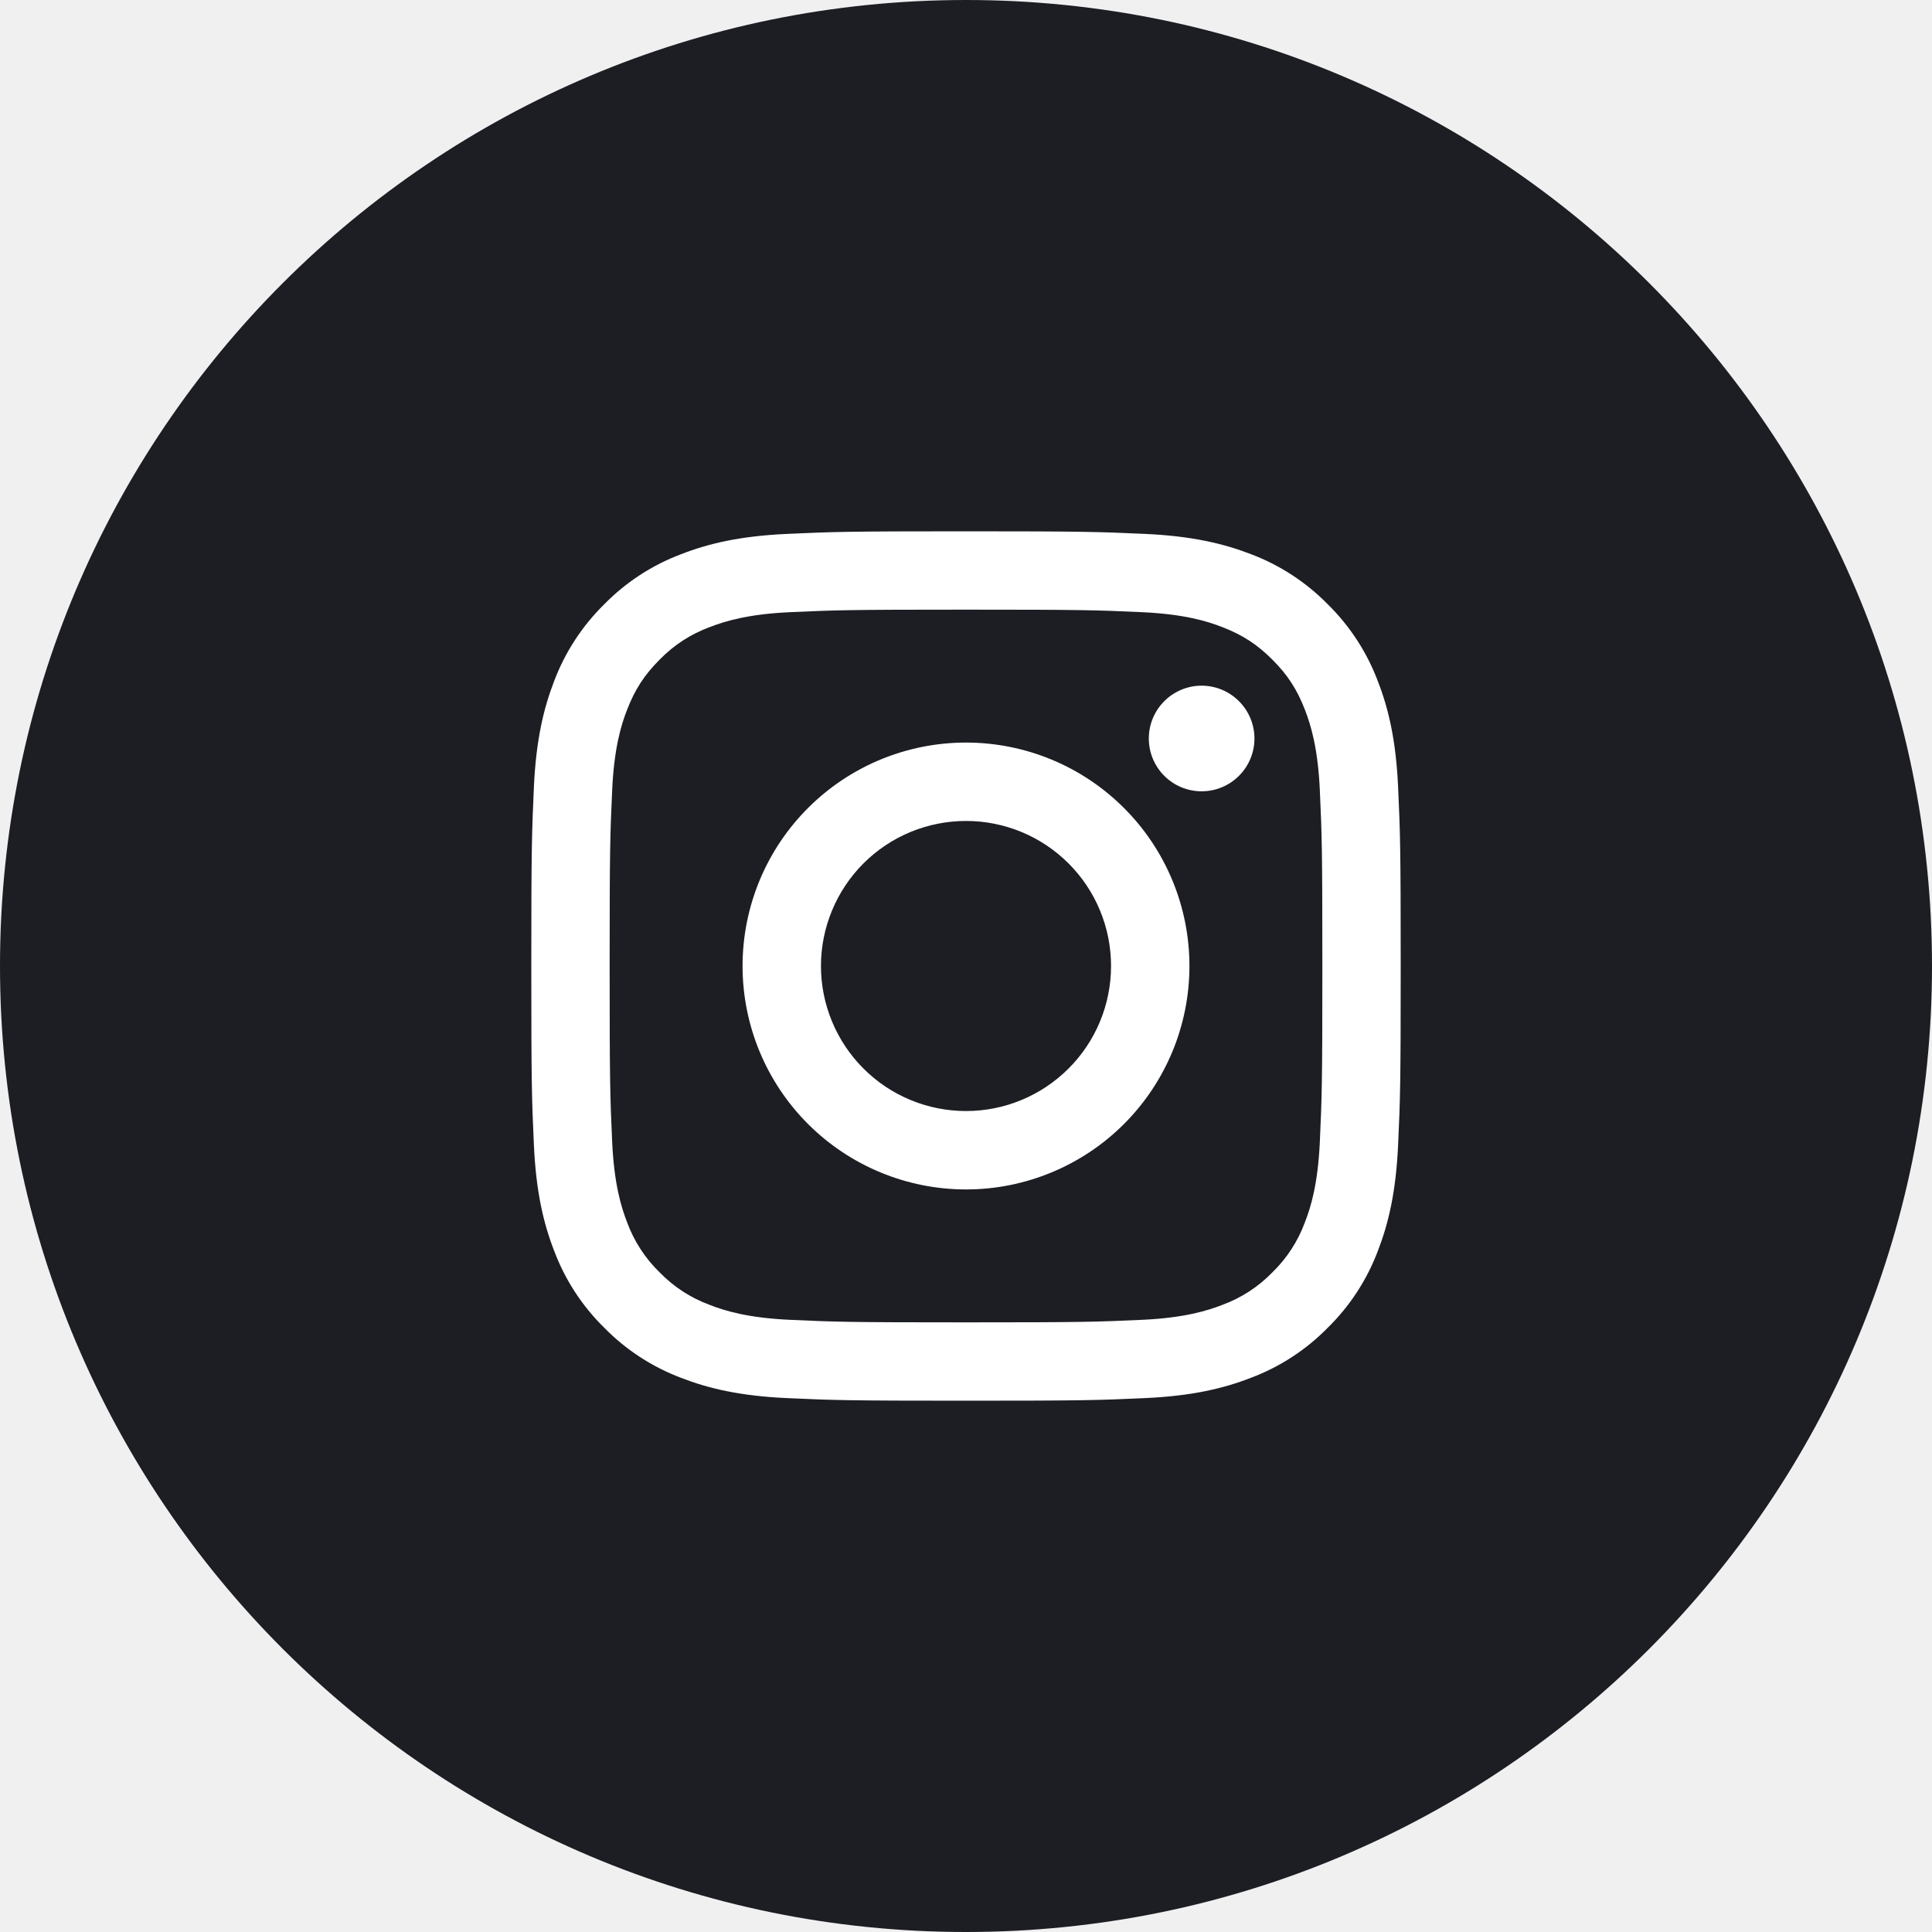
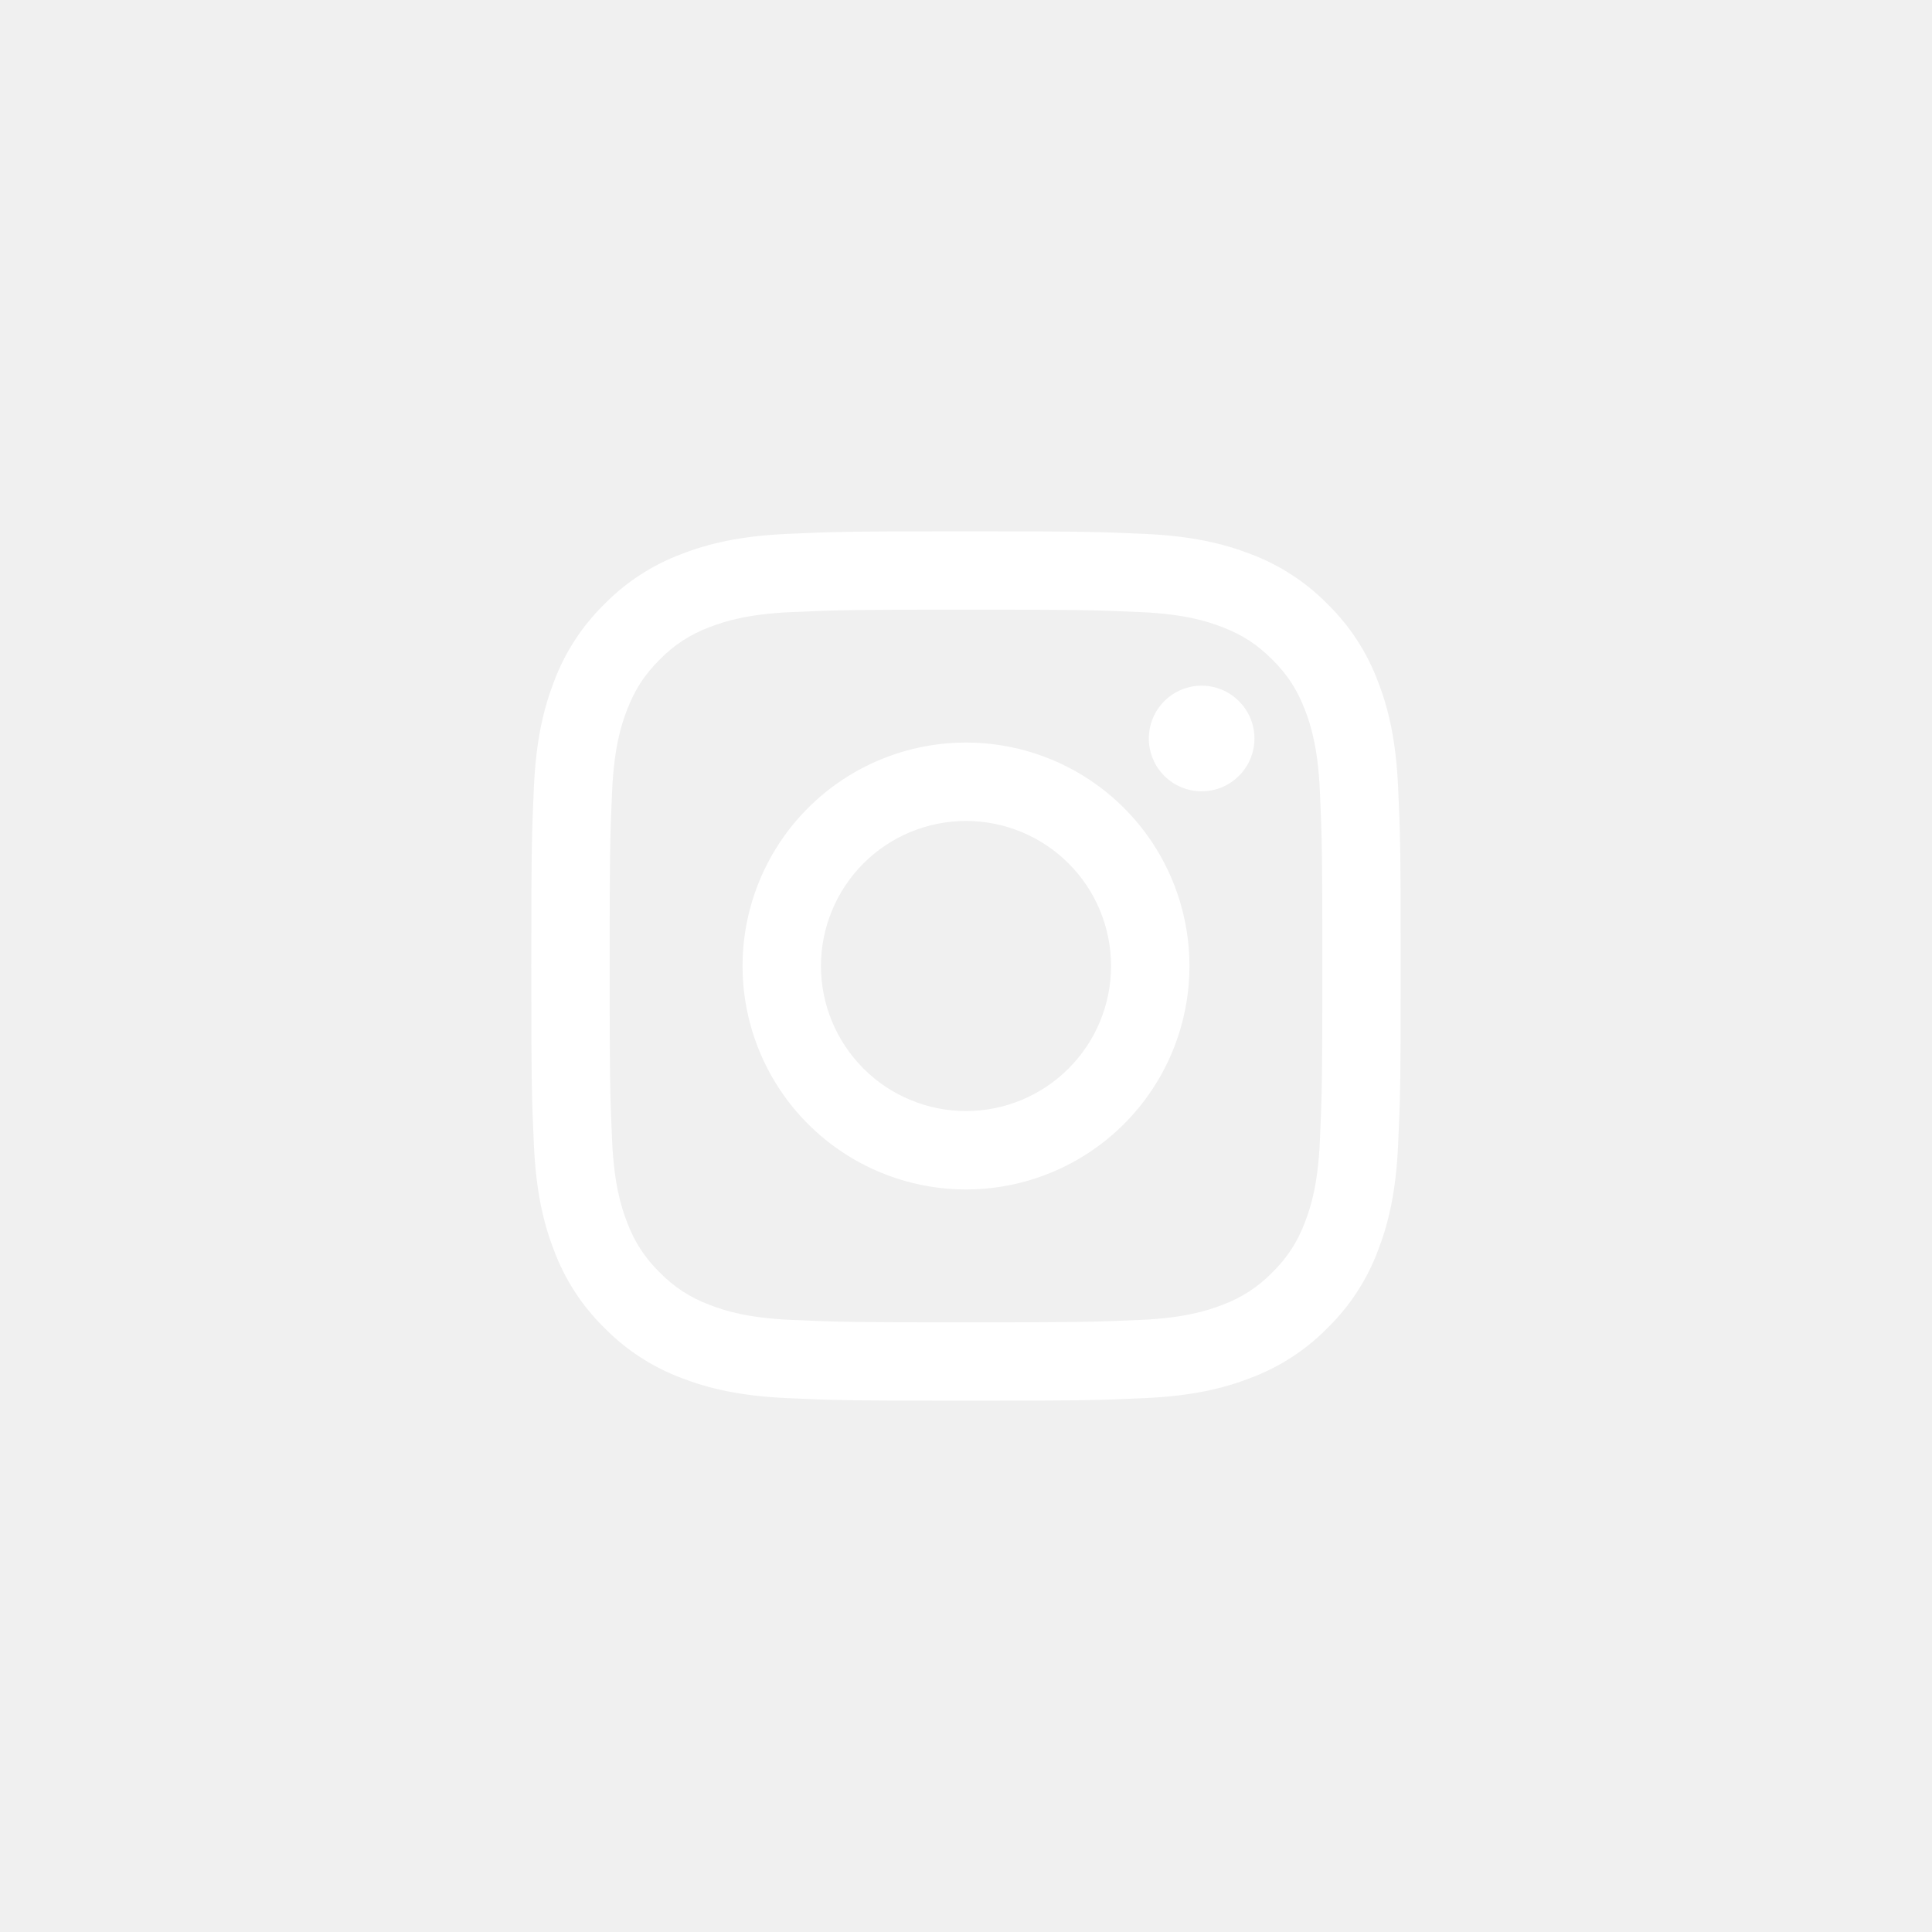
<svg xmlns="http://www.w3.org/2000/svg" width="40" height="40" viewBox="0 0 40 40" fill="none">
-   <rect width="40" height="40" rx="20" fill="#1C1E24" />
  <path fill-rule="evenodd" clip-rule="evenodd" d="M20 11C17.556 11 17.25 11.01 16.29 11.054C15.331 11.098 14.677 11.25 14.104 11.473C13.504 11.698 12.96 12.052 12.51 12.511C12.053 12.96 11.698 13.504 11.472 14.104C11.251 14.677 11.098 15.332 11.054 16.29C11.011 17.25 11 17.555 11 20C11 22.445 11.01 22.75 11.054 23.71C11.098 24.669 11.25 25.323 11.473 25.896C11.698 26.496 12.052 27.04 12.511 27.49C12.96 27.948 13.504 28.302 14.104 28.528C14.677 28.75 15.331 28.902 16.29 28.946C17.25 28.99 17.556 29 20 29C22.444 29 22.75 28.99 23.71 28.946C24.669 28.902 25.323 28.75 25.896 28.527C26.496 28.302 27.04 27.948 27.49 27.489C27.948 27.04 28.302 26.496 28.528 25.896C28.75 25.323 28.902 24.669 28.946 23.71C28.99 22.75 29 22.444 29 20C29 17.556 28.99 17.25 28.946 16.29C28.902 15.331 28.75 14.677 28.527 14.104C28.301 13.504 27.947 12.96 27.489 12.51C27.04 12.053 26.496 11.698 25.896 11.472C25.323 11.251 24.668 11.098 23.71 11.054C22.75 11.011 22.445 11 20 11ZM20 12.622C22.403 12.622 22.688 12.631 23.637 12.674C24.514 12.714 24.991 12.86 25.308 12.984C25.728 13.147 26.028 13.342 26.343 13.657C26.658 13.972 26.853 14.272 27.016 14.692C27.139 15.009 27.286 15.486 27.326 16.363C27.369 17.312 27.378 17.597 27.378 20C27.378 22.403 27.369 22.688 27.326 23.637C27.286 24.514 27.14 24.991 27.016 25.308C26.872 25.699 26.642 26.053 26.343 26.343C26.053 26.642 25.699 26.872 25.308 27.016C24.991 27.139 24.514 27.286 23.637 27.326C22.688 27.369 22.404 27.378 20 27.378C17.596 27.378 17.312 27.369 16.363 27.326C15.486 27.286 15.009 27.14 14.692 27.016C14.301 26.872 13.947 26.642 13.657 26.343C13.358 26.053 13.128 25.699 12.984 25.308C12.861 24.991 12.714 24.514 12.674 23.637C12.631 22.688 12.622 22.403 12.622 20C12.622 17.597 12.631 17.312 12.674 16.363C12.714 15.486 12.86 15.009 12.984 14.692C13.147 14.272 13.342 13.972 13.657 13.657C13.947 13.358 14.301 13.128 14.692 12.984C15.009 12.861 15.486 12.714 16.363 12.674C17.312 12.631 17.597 12.622 20 12.622Z" fill="white" />
  <path fill-rule="evenodd" clip-rule="evenodd" d="M20 23.003C19.606 23.003 19.215 22.925 18.851 22.774C18.486 22.623 18.155 22.402 17.877 22.123C17.598 21.844 17.377 21.513 17.226 21.149C17.075 20.785 16.997 20.394 16.997 20C16.997 19.605 17.075 19.215 17.226 18.851C17.377 18.486 17.598 18.155 17.877 17.876C18.155 17.598 18.486 17.376 18.851 17.225C19.215 17.075 19.606 16.997 20 16.997C20.797 16.997 21.56 17.313 22.123 17.876C22.687 18.439 23.003 19.203 23.003 20C23.003 20.796 22.687 21.56 22.123 22.123C21.56 22.686 20.797 23.003 20 23.003ZM20 15.374C18.773 15.374 17.596 15.861 16.729 16.729C15.861 17.596 15.374 18.773 15.374 20C15.374 21.227 15.861 22.403 16.729 23.271C17.596 24.138 18.773 24.626 20 24.626C21.227 24.626 22.404 24.138 23.271 23.271C24.139 22.403 24.626 21.227 24.626 20C24.626 18.773 24.139 17.596 23.271 16.729C22.404 15.861 21.227 15.374 20 15.374ZM25.972 15.29C25.972 15.58 25.857 15.858 25.651 16.063C25.447 16.268 25.168 16.383 24.878 16.383C24.588 16.383 24.31 16.268 24.105 16.063C23.9 15.858 23.785 15.58 23.785 15.29C23.785 15 23.9 14.722 24.105 14.517C24.31 14.312 24.588 14.196 24.878 14.196C25.168 14.196 25.447 14.312 25.651 14.517C25.857 14.722 25.972 15 25.972 15.29Z" fill="white" />
</svg>
